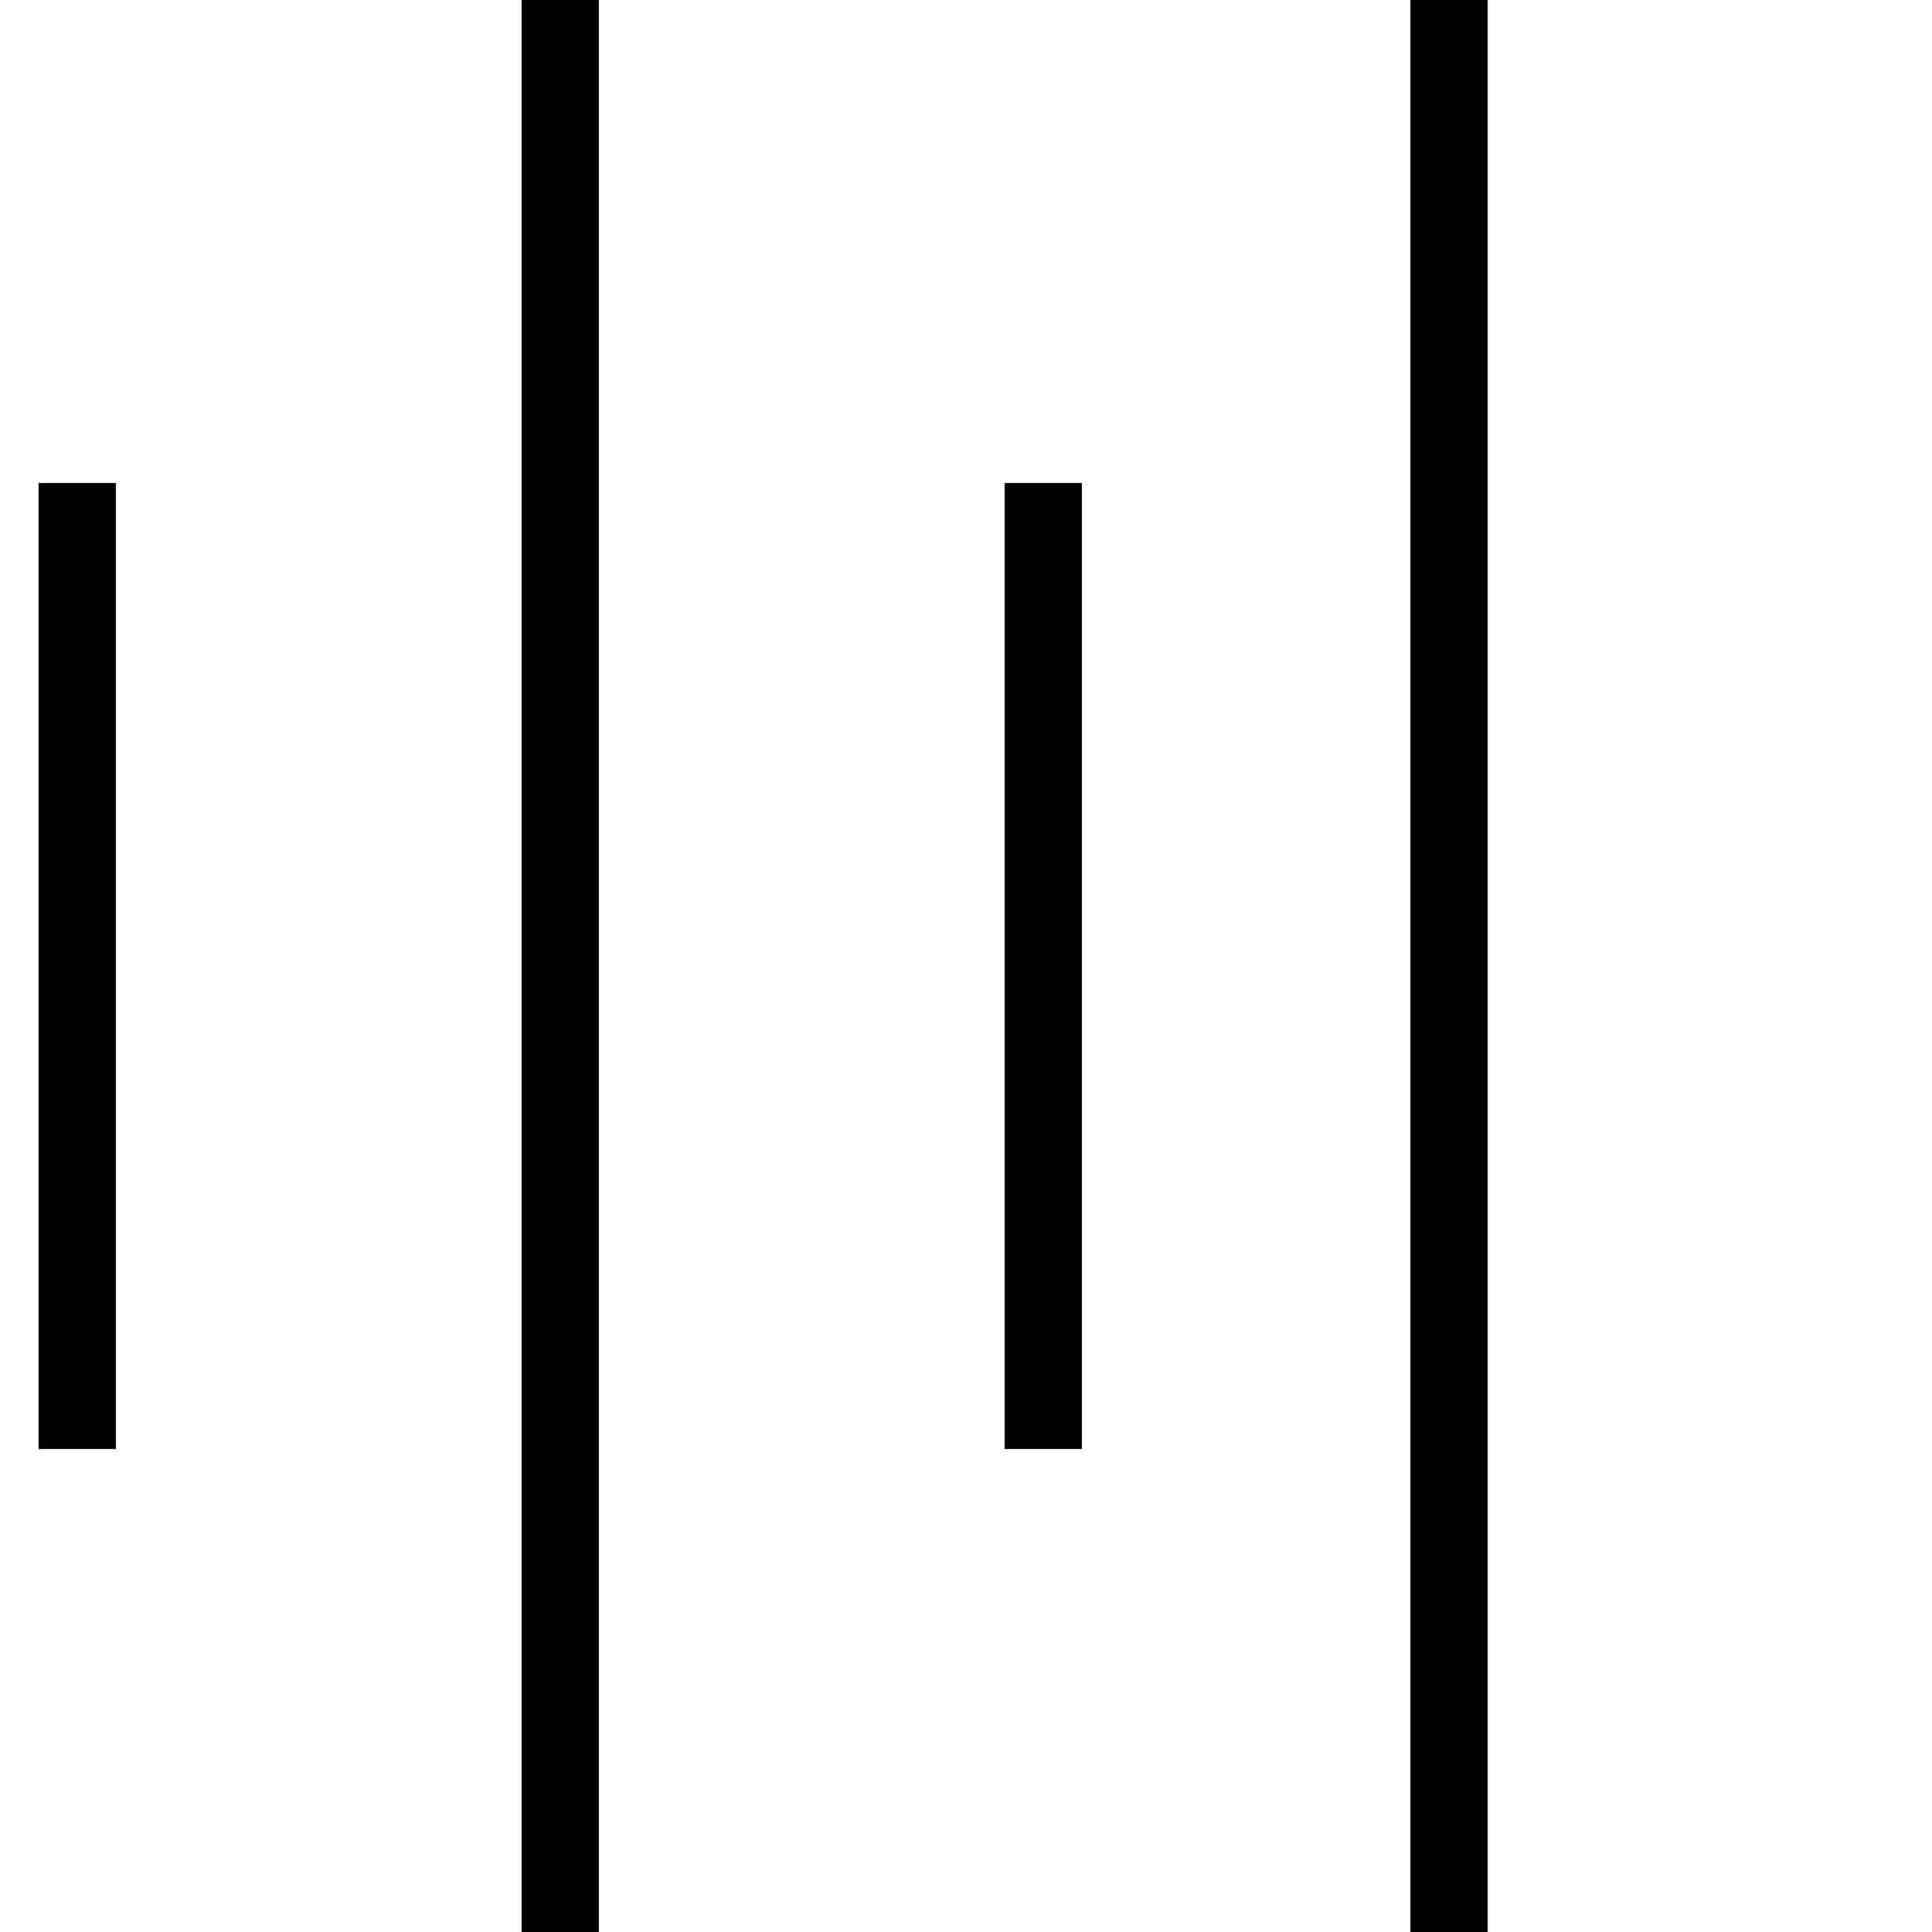
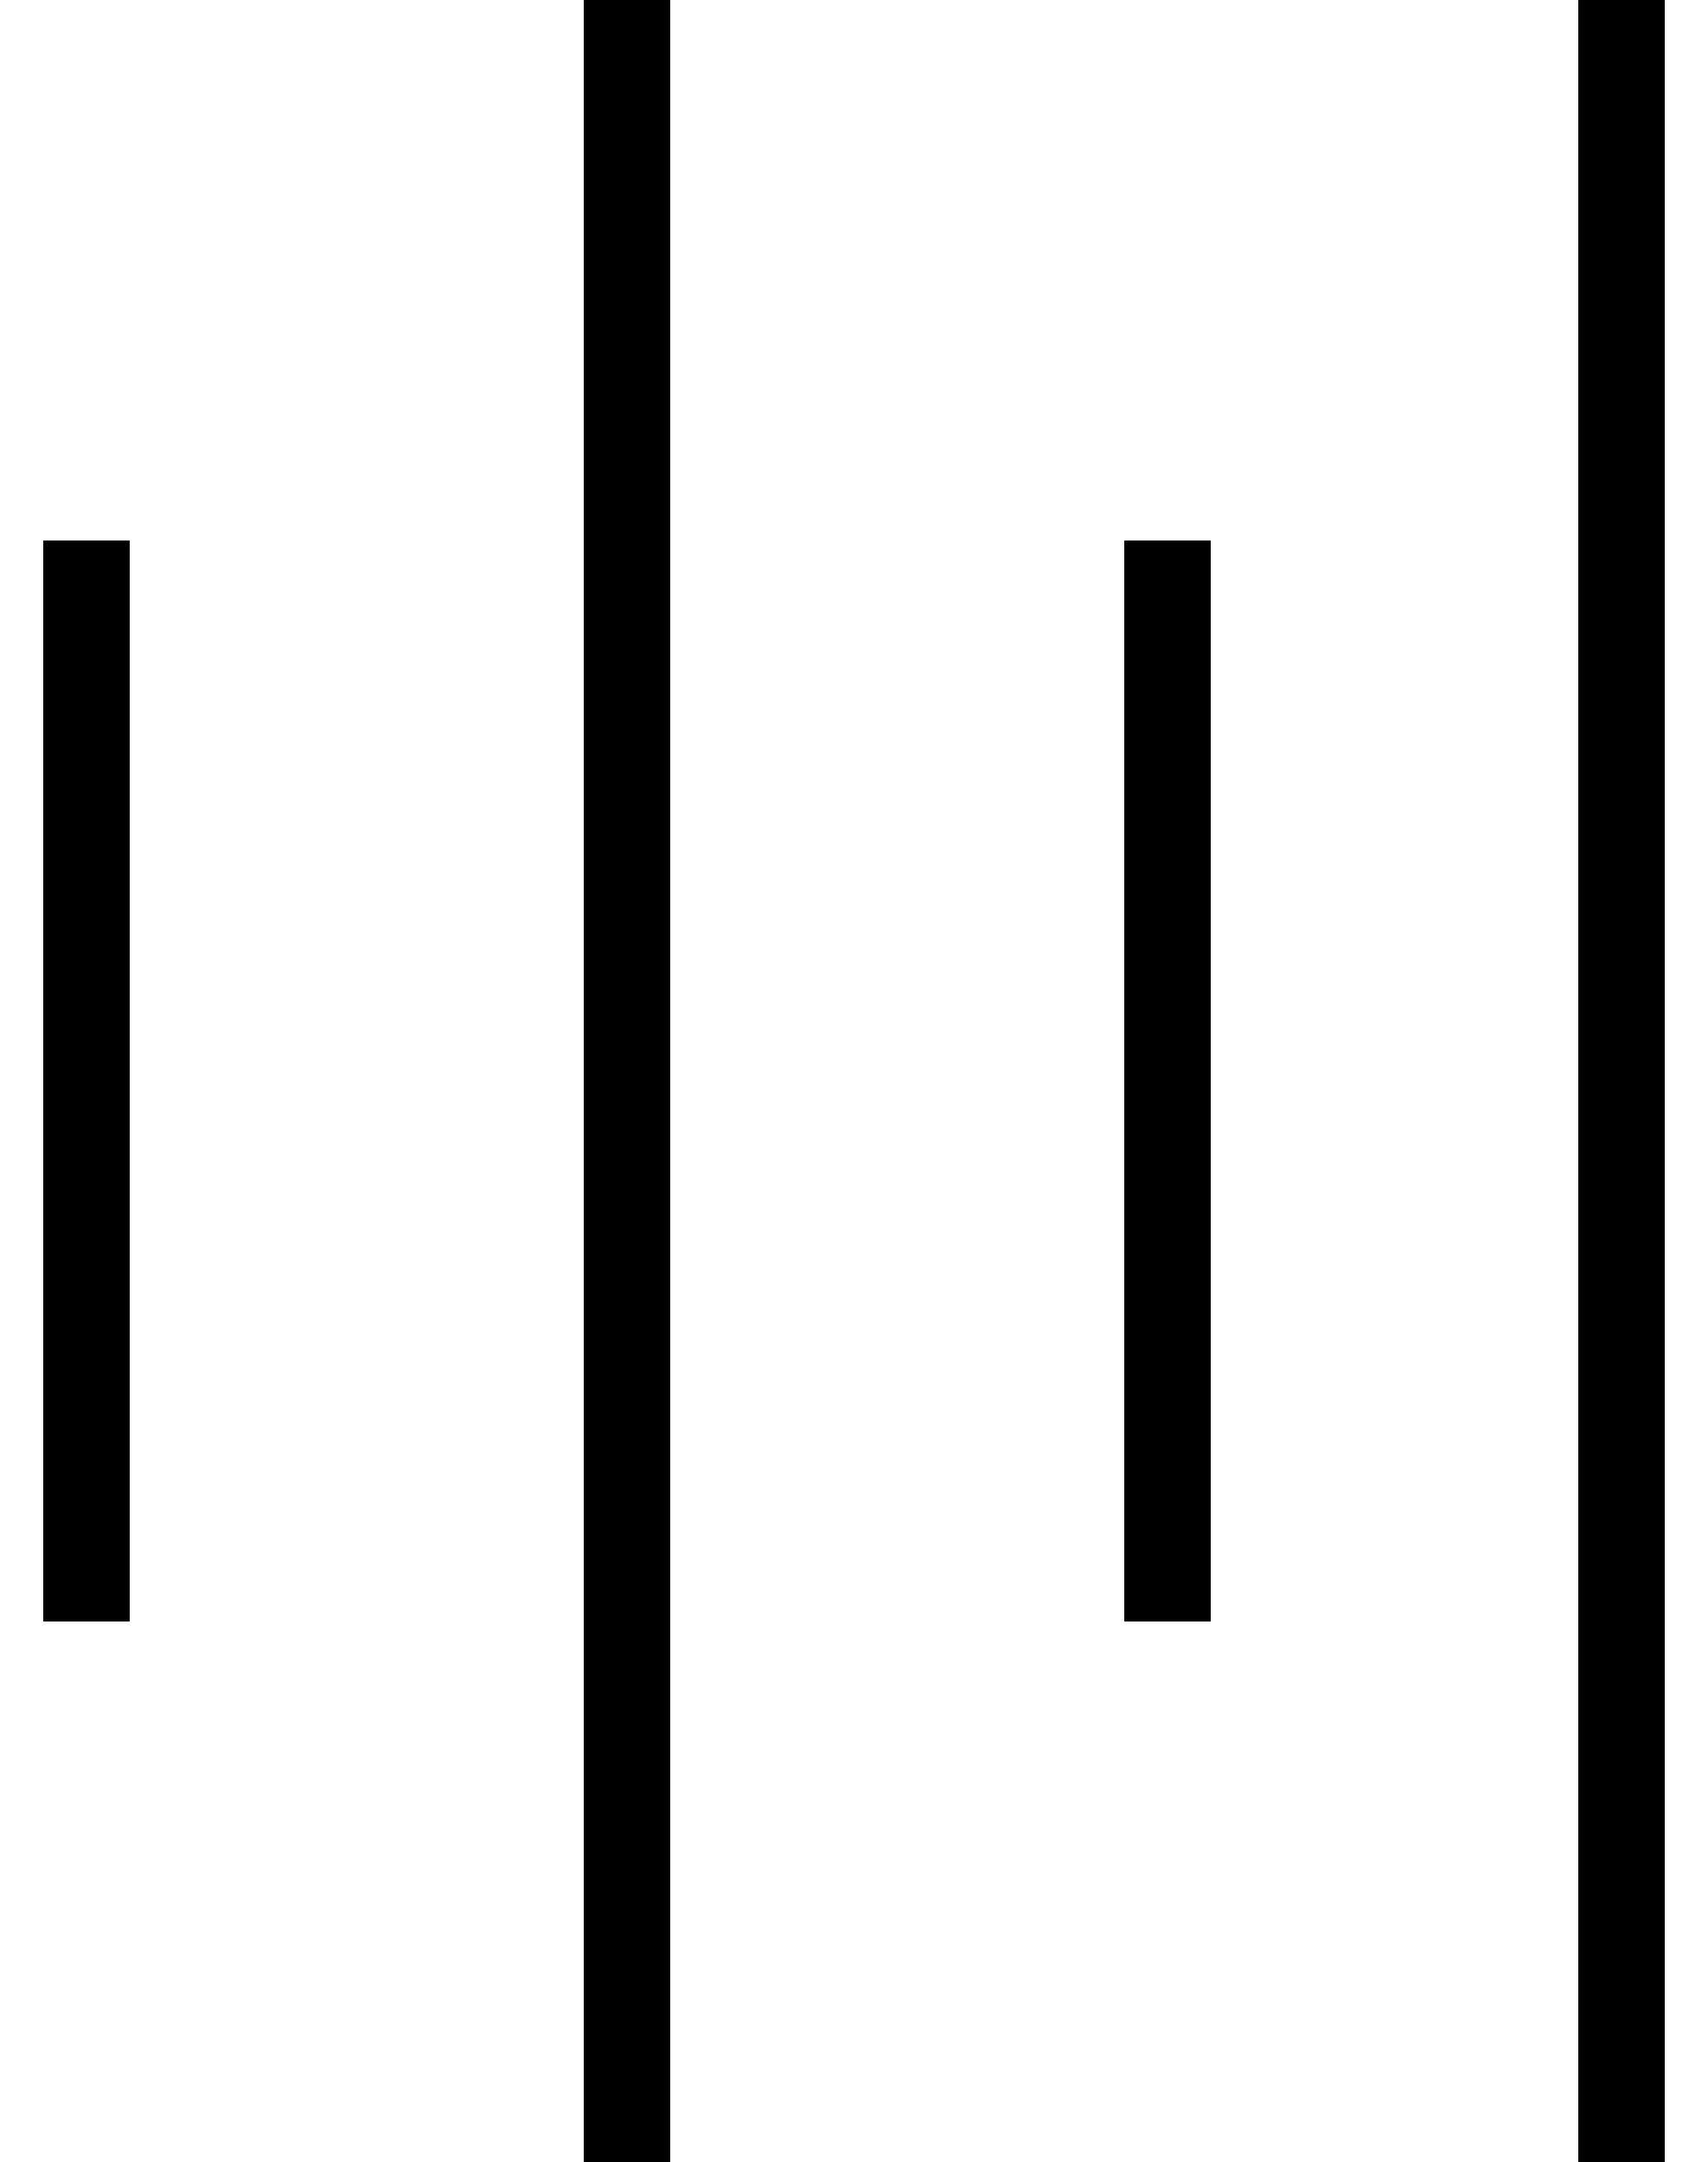
- <svg xmlns="http://www.w3.org/2000/svg" height="100" width="100">
+ <svg xmlns="http://www.w3.org/2000/svg" height="100" width="79">
  <line x1="4" y1="25" x2="4" y2="75" style="stroke:rgb(0,0,0);stroke-width:4" />
  <line x1="29" y1="0" x2="29" y2="100" style="stroke:rgb(0,0,0);stroke-width:4" />
  <line x1="54" y1="25" x2="54" y2="75" style="stroke:rgb(0,0,0);stroke-width:4" />
  <line x1="75" y1="0" x2="75" y2="100" style="stroke:rgb(0,0,0);stroke-width:4" />
  Sorry, your browser does not support inline SVG.  
</svg>
